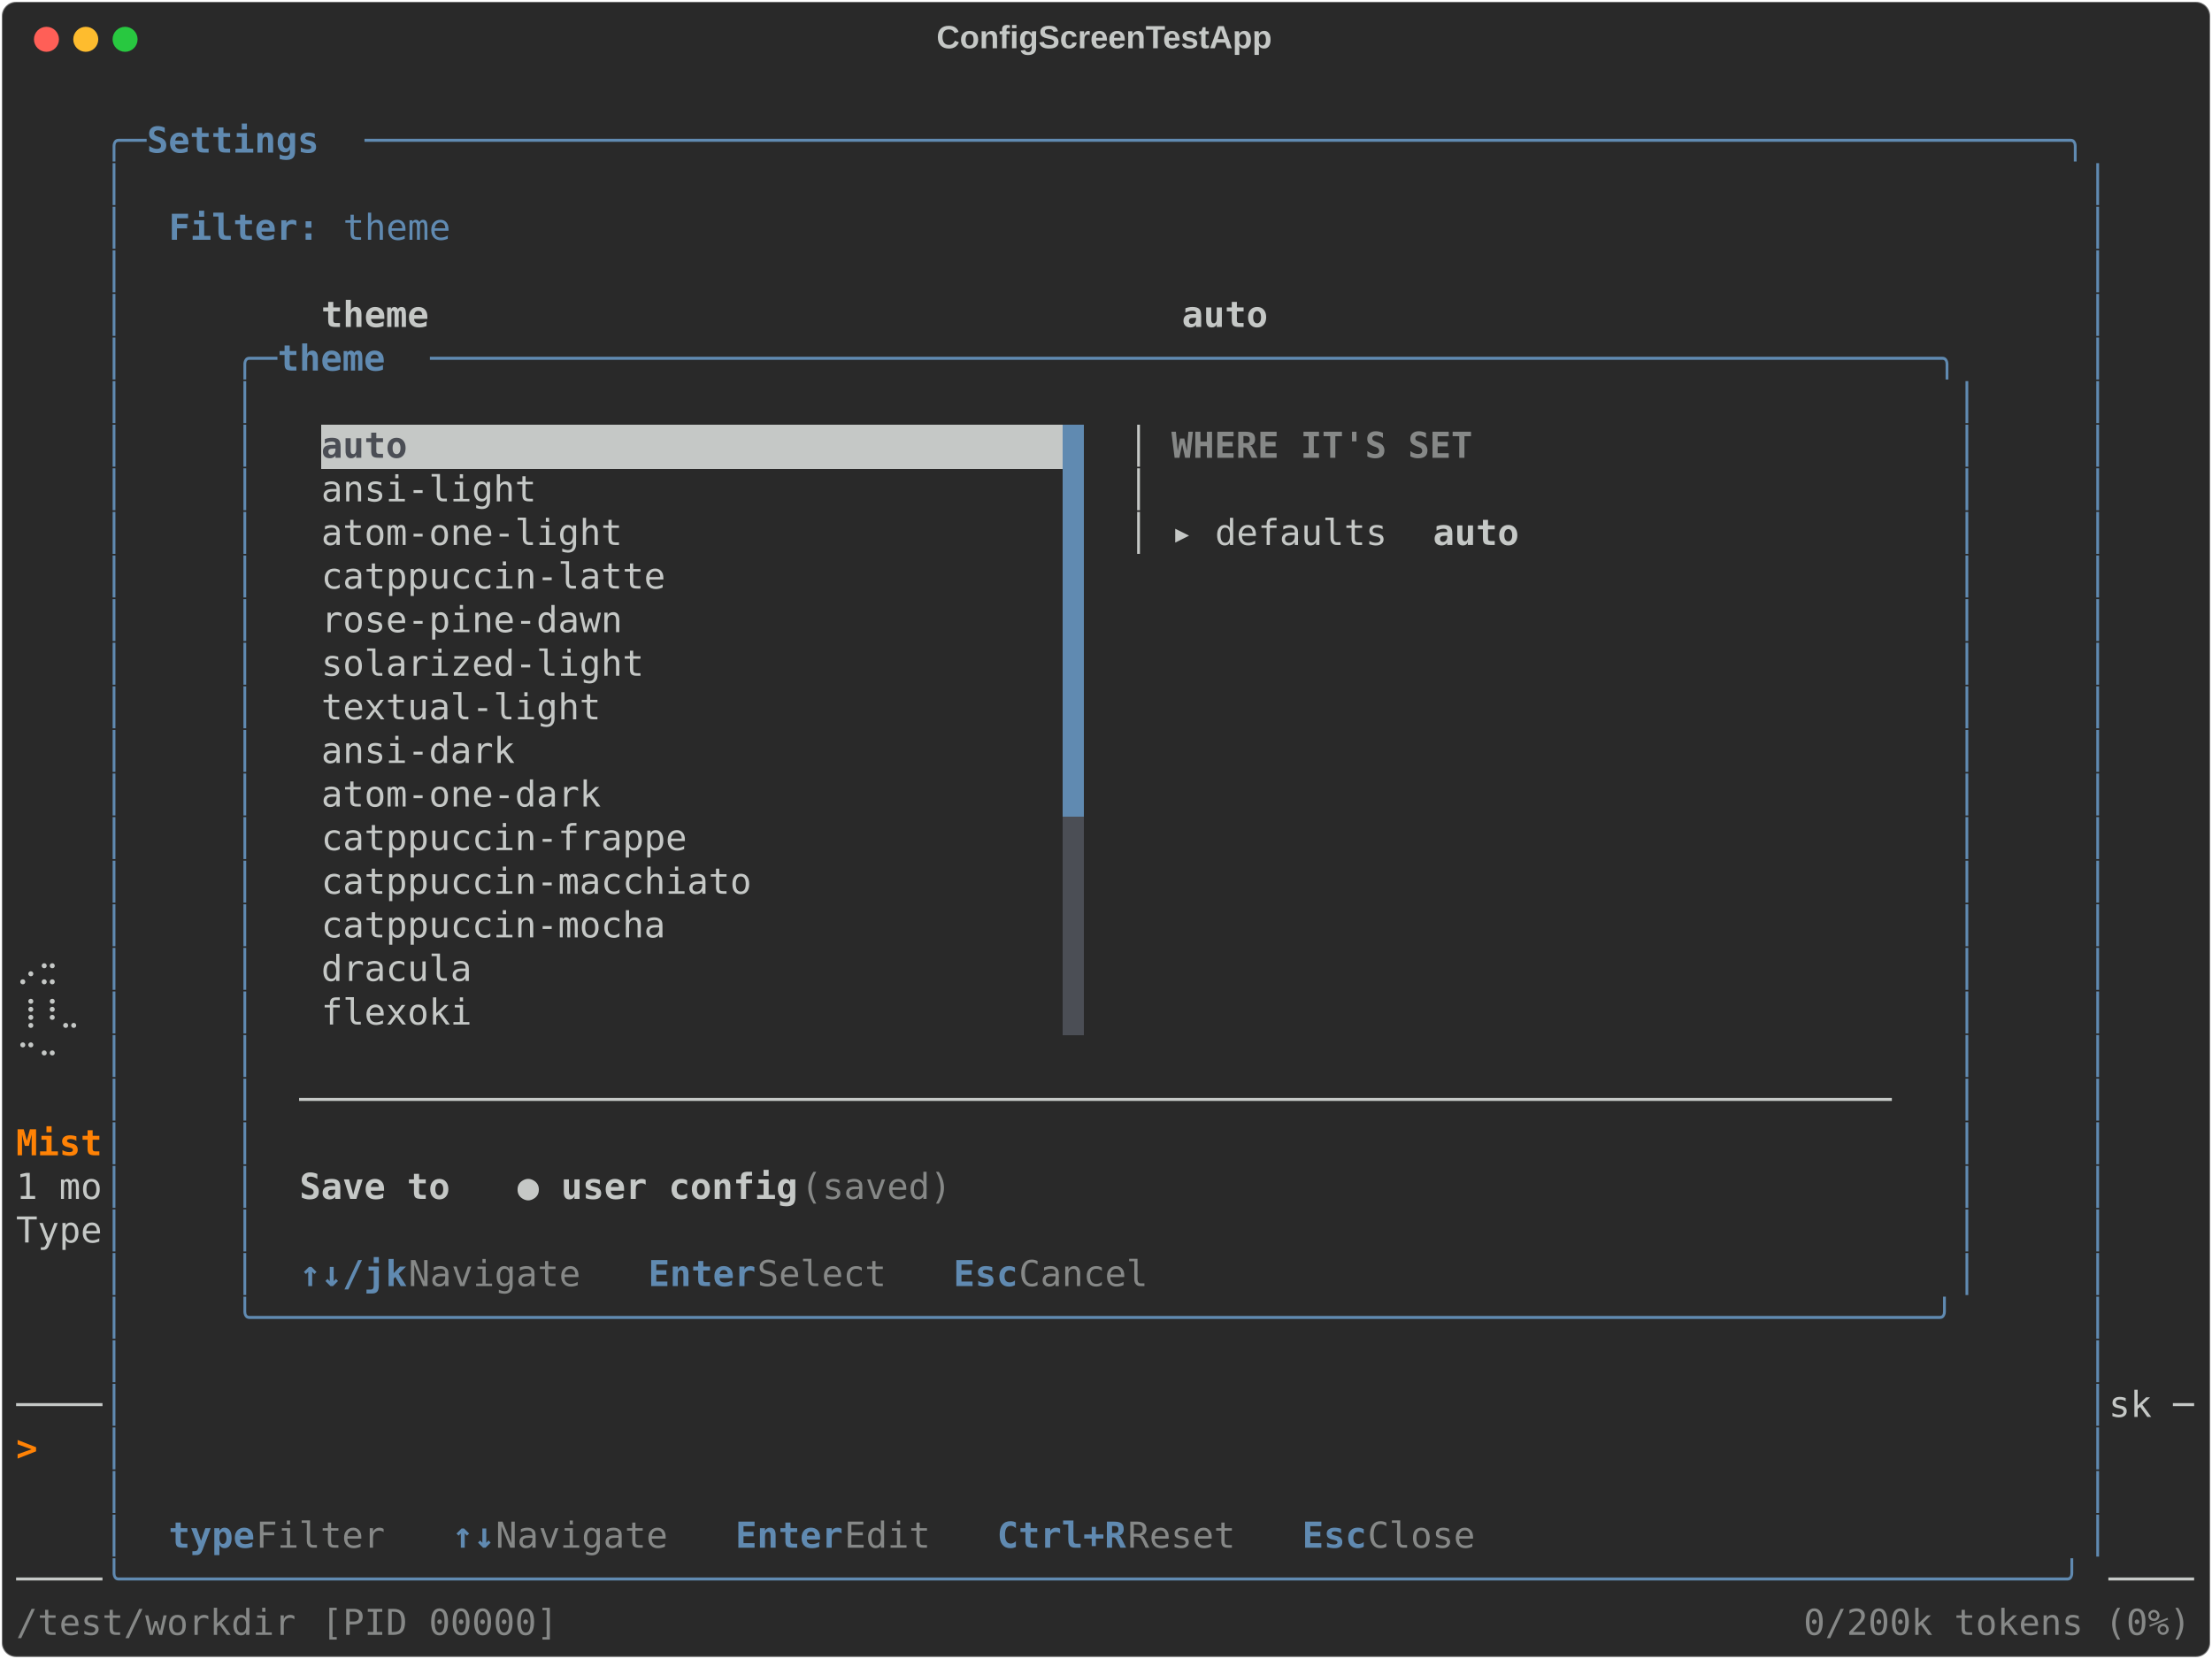
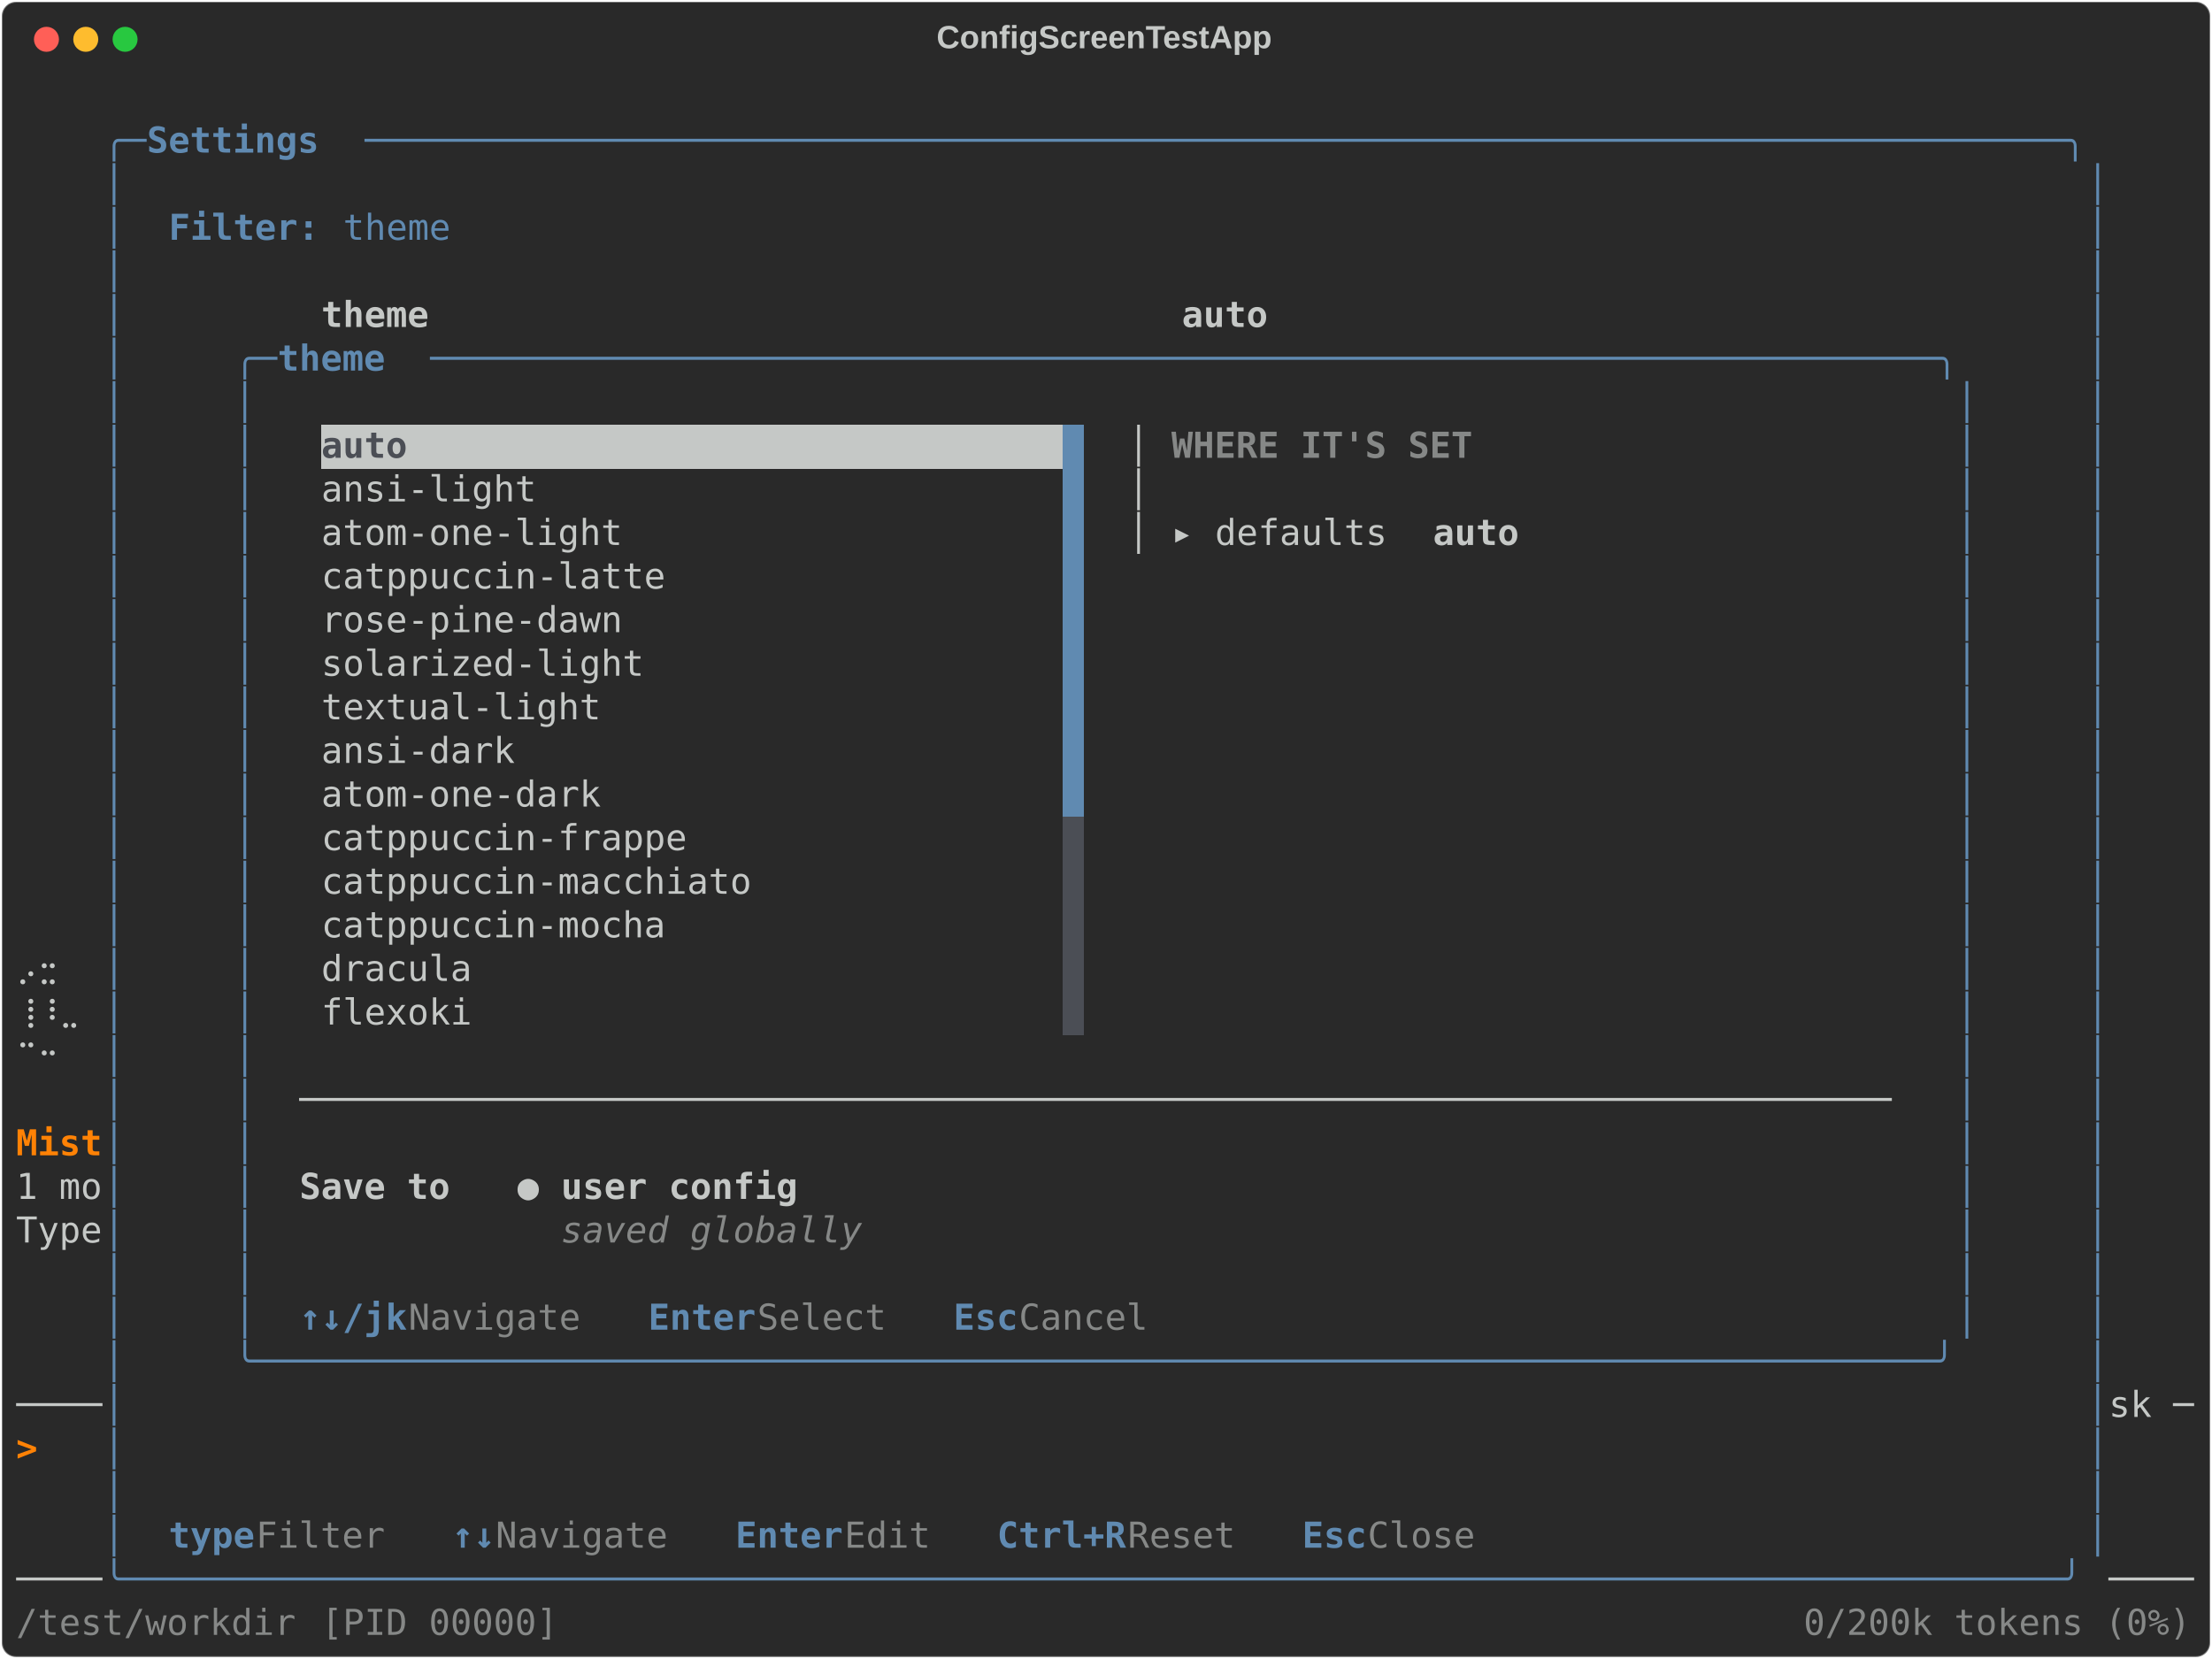
<svg xmlns="http://www.w3.org/2000/svg" class="rich-terminal" viewBox="0 0 1238 928.4">
  <style>

    @font-face {
        font-family: "Fira Code";
        src: local("FiraCode-Regular"),
                url("https://cdnjs.cloudflare.com/ajax/libs/firacode/6.2.0/woff2/FiraCode-Regular.woff2") format("woff2"),
                url("https://cdnjs.cloudflare.com/ajax/libs/firacode/6.2.0/woff/FiraCode-Regular.woff") format("woff");
        font-style: normal;
        font-weight: 400;
    }
    @font-face {
        font-family: "Fira Code";
        src: local("FiraCode-Bold"),
                url("https://cdnjs.cloudflare.com/ajax/libs/firacode/6.2.0/woff2/FiraCode-Bold.woff2") format("woff2"),
                url("https://cdnjs.cloudflare.com/ajax/libs/firacode/6.2.0/woff/FiraCode-Bold.woff") format("woff");
        font-style: bold;
        font-weight: 700;
    }

    .terminal-matrix {
        font-family: Fira Code, monospace;
        font-size: 20px;
        line-height: 24.4px;
        font-variant-east-asian: full-width;
    }

    .terminal-title {
        font-size: 18px;
        font-weight: bold;
        font-family: arial;
    }

    .terminal-r1 { fill: #c5c8c6 }
.terminal-r2 { fill: #608ab1 }
.terminal-r3 { fill: #608ab1;font-weight: bold }
.terminal-r4 { fill: #c5c8c6;font-weight: bold }
.terminal-r5 { fill: #4b4e55;font-weight: bold }
.terminal-r6 { fill: #292929 }
.terminal-r7 { fill: #868887;font-weight: bold }
.terminal-r8 { fill: #ff8205;font-weight: bold }
- .terminal-r9 { fill: #868887 }
+ .terminal-r9 { fill: #868887;font-style: italic; }
+ .terminal-r10 { fill: #868887 }
    </style>
  <defs>
    <clipPath id="terminal-clip-terminal">
      <rect x="0" y="0" width="1219.0" height="877.4" />
    </clipPath>
    <clipPath id="terminal-line-0">
      <rect x="0" y="1.5" width="1220" height="24.65" />
    </clipPath>
    <clipPath id="terminal-line-1">
      <rect x="0" y="25.9" width="1220" height="24.65" />
    </clipPath>
    <clipPath id="terminal-line-2">
      <rect x="0" y="50.3" width="1220" height="24.65" />
    </clipPath>
    <clipPath id="terminal-line-3">
      <rect x="0" y="74.7" width="1220" height="24.65" />
    </clipPath>
    <clipPath id="terminal-line-4">
      <rect x="0" y="99.1" width="1220" height="24.65" />
    </clipPath>
    <clipPath id="terminal-line-5">
      <rect x="0" y="123.5" width="1220" height="24.65" />
    </clipPath>
    <clipPath id="terminal-line-6">
      <rect x="0" y="147.9" width="1220" height="24.65" />
    </clipPath>
    <clipPath id="terminal-line-7">
      <rect x="0" y="172.3" width="1220" height="24.65" />
    </clipPath>
    <clipPath id="terminal-line-8">
      <rect x="0" y="196.7" width="1220" height="24.65" />
    </clipPath>
    <clipPath id="terminal-line-9">
      <rect x="0" y="221.1" width="1220" height="24.65" />
    </clipPath>
    <clipPath id="terminal-line-10">
      <rect x="0" y="245.5" width="1220" height="24.65" />
    </clipPath>
    <clipPath id="terminal-line-11">
      <rect x="0" y="269.9" width="1220" height="24.65" />
    </clipPath>
    <clipPath id="terminal-line-12">
      <rect x="0" y="294.3" width="1220" height="24.65" />
    </clipPath>
    <clipPath id="terminal-line-13">
      <rect x="0" y="318.7" width="1220" height="24.65" />
    </clipPath>
    <clipPath id="terminal-line-14">
      <rect x="0" y="343.1" width="1220" height="24.65" />
    </clipPath>
    <clipPath id="terminal-line-15">
      <rect x="0" y="367.5" width="1220" height="24.65" />
    </clipPath>
    <clipPath id="terminal-line-16">
      <rect x="0" y="391.9" width="1220" height="24.65" />
    </clipPath>
    <clipPath id="terminal-line-17">
      <rect x="0" y="416.3" width="1220" height="24.65" />
    </clipPath>
    <clipPath id="terminal-line-18">
      <rect x="0" y="440.7" width="1220" height="24.65" />
    </clipPath>
    <clipPath id="terminal-line-19">
      <rect x="0" y="465.1" width="1220" height="24.65" />
    </clipPath>
    <clipPath id="terminal-line-20">
      <rect x="0" y="489.5" width="1220" height="24.65" />
    </clipPath>
    <clipPath id="terminal-line-21">
      <rect x="0" y="513.9" width="1220" height="24.65" />
    </clipPath>
    <clipPath id="terminal-line-22">
      <rect x="0" y="538.3" width="1220" height="24.65" />
    </clipPath>
    <clipPath id="terminal-line-23">
      <rect x="0" y="562.7" width="1220" height="24.65" />
    </clipPath>
    <clipPath id="terminal-line-24">
      <rect x="0" y="587.1" width="1220" height="24.65" />
    </clipPath>
    <clipPath id="terminal-line-25">
      <rect x="0" y="611.5" width="1220" height="24.65" />
    </clipPath>
    <clipPath id="terminal-line-26">
      <rect x="0" y="635.9" width="1220" height="24.65" />
    </clipPath>
    <clipPath id="terminal-line-27">
      <rect x="0" y="660.3" width="1220" height="24.65" />
    </clipPath>
    <clipPath id="terminal-line-28">
      <rect x="0" y="684.7" width="1220" height="24.65" />
    </clipPath>
    <clipPath id="terminal-line-29">
      <rect x="0" y="709.1" width="1220" height="24.65" />
    </clipPath>
    <clipPath id="terminal-line-30">
      <rect x="0" y="733.5" width="1220" height="24.65" />
    </clipPath>
    <clipPath id="terminal-line-31">
      <rect x="0" y="757.9" width="1220" height="24.65" />
    </clipPath>
    <clipPath id="terminal-line-32">
      <rect x="0" y="782.3" width="1220" height="24.65" />
    </clipPath>
    <clipPath id="terminal-line-33">
      <rect x="0" y="806.7" width="1220" height="24.65" />
    </clipPath>
    <clipPath id="terminal-line-34">
      <rect x="0" y="831.1" width="1220" height="24.65" />
    </clipPath>
  </defs>
  <rect fill="#292929" stroke="rgba(255,255,255,0.35)" stroke-width="1" x="1" y="1" width="1236" height="926.4" rx="8" />
  <text class="terminal-title" fill="#c5c8c6" text-anchor="middle" x="618" y="27">ConfigScreenTestApp</text>
  <g transform="translate(26,22)">
    <circle cx="0" cy="0" r="7" fill="#ff5f57" />
    <circle cx="22" cy="0" r="7" fill="#febc2e" />
    <circle cx="44" cy="0" r="7" fill="#28c840" />
  </g>
  <g transform="translate(9, 41)" clip-path="url(#terminal-clip-terminal)">
    <rect fill="#c5c8c6" x="170.8" y="196.7" width="48.8" height="24.65" shape-rendering="crispEdges" />
    <rect fill="#c5c8c6" x="219.6" y="196.7" width="366" height="24.65" shape-rendering="crispEdges" />
    <rect fill="#608ab1" x="585.6" y="196.7" width="12.2" height="24.65" shape-rendering="crispEdges" />
    <rect fill="#608ab1" x="585.6" y="221.1" width="12.2" height="24.65" shape-rendering="crispEdges" />
    <rect fill="#608ab1" x="585.6" y="245.5" width="12.2" height="24.65" shape-rendering="crispEdges" />
    <rect fill="#608ab1" x="585.6" y="269.9" width="12.2" height="24.65" shape-rendering="crispEdges" />
    <rect fill="#608ab1" x="585.6" y="294.3" width="12.2" height="24.65" shape-rendering="crispEdges" />
    <rect fill="#608ab1" x="585.6" y="318.7" width="12.2" height="24.65" shape-rendering="crispEdges" />
    <rect fill="#608ab1" x="585.6" y="343.1" width="12.2" height="24.65" shape-rendering="crispEdges" />
    <rect fill="#608ab1" x="585.6" y="367.5" width="12.2" height="24.65" shape-rendering="crispEdges" />
    <rect fill="#608ab1" x="585.6" y="391.9" width="12.2" height="24.65" shape-rendering="crispEdges" />
    <rect fill="#4b4e55" x="585.6" y="416.3" width="12.2" height="24.65" shape-rendering="crispEdges" />
    <rect fill="#4b4e55" x="585.6" y="440.7" width="12.2" height="24.65" shape-rendering="crispEdges" />
    <rect fill="#4b4e55" x="585.6" y="465.1" width="12.2" height="24.65" shape-rendering="crispEdges" />
    <rect fill="#4b4e55" x="585.6" y="489.5" width="12.2" height="24.65" shape-rendering="crispEdges" />
    <rect fill="#4b4e55" x="585.6" y="513.9" width="12.2" height="24.65" shape-rendering="crispEdges" />
    <g class="terminal-matrix">
      <text class="terminal-r1" x="1220" y="20" textLength="12.2" clip-path="url(#terminal-line-0)">
</text>
      <text class="terminal-r2" x="48.8" y="44.4" textLength="24.4" clip-path="url(#terminal-line-1)">╭─</text>
      <text class="terminal-r3" x="73.2" y="44.4" textLength="122" clip-path="url(#terminal-line-1)"> Settings </text>
      <text class="terminal-r2" x="195.2" y="44.4" textLength="976" clip-path="url(#terminal-line-1)">───────────────────────────────────────────────────────────────────────────────╮</text>
      <text class="terminal-r1" x="1220" y="44.4" textLength="12.2" clip-path="url(#terminal-line-1)">
</text>
      <text class="terminal-r2" x="48.8" y="68.8" textLength="12.2" clip-path="url(#terminal-line-2)">│</text>
      <text class="terminal-r2" x="1159" y="68.8" textLength="12.2" clip-path="url(#terminal-line-2)">│</text>
      <text class="terminal-r1" x="1220" y="68.8" textLength="12.2" clip-path="url(#terminal-line-2)">
</text>
      <text class="terminal-r2" x="48.8" y="93.2" textLength="12.2" clip-path="url(#terminal-line-3)">│</text>
      <text class="terminal-r3" x="85.4" y="93.2" textLength="97.6" clip-path="url(#terminal-line-3)">Filter: </text>
      <text class="terminal-r2" x="183" y="93.2" textLength="61" clip-path="url(#terminal-line-3)">theme</text>
      <text class="terminal-r2" x="1159" y="93.2" textLength="12.2" clip-path="url(#terminal-line-3)">│</text>
      <text class="terminal-r1" x="1220" y="93.2" textLength="12.2" clip-path="url(#terminal-line-3)">
</text>
      <text class="terminal-r2" x="48.8" y="117.6" textLength="12.2" clip-path="url(#terminal-line-4)">│</text>
      <text class="terminal-r2" x="1159" y="117.6" textLength="12.2" clip-path="url(#terminal-line-4)">│</text>
      <text class="terminal-r1" x="1220" y="117.6" textLength="12.2" clip-path="url(#terminal-line-4)">
</text>
      <text class="terminal-r2" x="48.8" y="142" textLength="12.2" clip-path="url(#terminal-line-5)">│</text>
      <text class="terminal-r4" x="170.8" y="142" textLength="890.6" clip-path="url(#terminal-line-5)">theme                                   auto                             </text>
      <text class="terminal-r2" x="1159" y="142" textLength="12.2" clip-path="url(#terminal-line-5)">│</text>
      <text class="terminal-r1" x="1220" y="142" textLength="12.2" clip-path="url(#terminal-line-5)">
</text>
      <text class="terminal-r2" x="48.8" y="166.4" textLength="12.2" clip-path="url(#terminal-line-6)">│</text>
      <text class="terminal-r2" x="122" y="166.4" textLength="24.4" clip-path="url(#terminal-line-6)">╭─</text>
      <text class="terminal-r3" x="146.4" y="166.4" textLength="85.4" clip-path="url(#terminal-line-6)"> theme </text>
      <text class="terminal-r2" x="231.8" y="166.4" textLength="866.2" clip-path="url(#terminal-line-6)">──────────────────────────────────────────────────────────────────────╮</text>
      <text class="terminal-r2" x="1159" y="166.4" textLength="12.2" clip-path="url(#terminal-line-6)">│</text>
      <text class="terminal-r1" x="1220" y="166.4" textLength="12.2" clip-path="url(#terminal-line-6)">
</text>
      <text class="terminal-r2" x="48.8" y="190.8" textLength="12.2" clip-path="url(#terminal-line-7)">│</text>
      <text class="terminal-r2" x="122" y="190.8" textLength="12.2" clip-path="url(#terminal-line-7)">│</text>
      <text class="terminal-r2" x="1085.8" y="190.8" textLength="12.2" clip-path="url(#terminal-line-7)">│</text>
      <text class="terminal-r2" x="1159" y="190.8" textLength="12.2" clip-path="url(#terminal-line-7)">│</text>
      <text class="terminal-r1" x="1220" y="190.8" textLength="12.2" clip-path="url(#terminal-line-7)">
</text>
      <text class="terminal-r2" x="48.8" y="215.2" textLength="12.2" clip-path="url(#terminal-line-8)">│</text>
      <text class="terminal-r2" x="122" y="215.2" textLength="12.2" clip-path="url(#terminal-line-8)">│</text>
      <text class="terminal-r5" x="170.8" y="215.2" textLength="48.8" clip-path="url(#terminal-line-8)">auto</text>
      <text class="terminal-r1" x="622.2" y="215.2" textLength="12.2" clip-path="url(#terminal-line-8)">│</text>
      <text class="terminal-r7" x="646.6" y="215.2" textLength="170.8" clip-path="url(#terminal-line-8)">WHERE IT'S SET</text>
      <text class="terminal-r2" x="1085.8" y="215.2" textLength="12.2" clip-path="url(#terminal-line-8)">│</text>
      <text class="terminal-r2" x="1159" y="215.2" textLength="12.2" clip-path="url(#terminal-line-8)">│</text>
      <text class="terminal-r1" x="1220" y="215.2" textLength="12.2" clip-path="url(#terminal-line-8)">
</text>
      <text class="terminal-r2" x="48.8" y="239.6" textLength="12.2" clip-path="url(#terminal-line-9)">│</text>
      <text class="terminal-r2" x="122" y="239.6" textLength="12.2" clip-path="url(#terminal-line-9)">│</text>
      <text class="terminal-r1" x="170.8" y="239.6" textLength="122" clip-path="url(#terminal-line-9)">ansi-light</text>
      <text class="terminal-r1" x="622.2" y="239.6" textLength="12.2" clip-path="url(#terminal-line-9)">│</text>
      <text class="terminal-r2" x="1085.8" y="239.6" textLength="12.2" clip-path="url(#terminal-line-9)">│</text>
      <text class="terminal-r2" x="1159" y="239.6" textLength="12.2" clip-path="url(#terminal-line-9)">│</text>
      <text class="terminal-r1" x="1220" y="239.6" textLength="12.2" clip-path="url(#terminal-line-9)">
</text>
      <text class="terminal-r2" x="48.8" y="264" textLength="12.2" clip-path="url(#terminal-line-10)">│</text>
      <text class="terminal-r2" x="122" y="264" textLength="12.2" clip-path="url(#terminal-line-10)">│</text>
      <text class="terminal-r1" x="170.8" y="264" textLength="170.8" clip-path="url(#terminal-line-10)">atom-one-light</text>
      <text class="terminal-r1" x="622.2" y="264" textLength="12.2" clip-path="url(#terminal-line-10)">│</text>
      <text class="terminal-r1" x="646.6" y="264" textLength="24.4" clip-path="url(#terminal-line-10)">▸ </text>
      <text class="terminal-r1" x="671" y="264" textLength="97.6" clip-path="url(#terminal-line-10)">defaults</text>
      <text class="terminal-r4" x="793" y="264" textLength="48.8" clip-path="url(#terminal-line-10)">auto</text>
      <text class="terminal-r2" x="1085.8" y="264" textLength="12.2" clip-path="url(#terminal-line-10)">│</text>
      <text class="terminal-r2" x="1159" y="264" textLength="12.2" clip-path="url(#terminal-line-10)">│</text>
      <text class="terminal-r1" x="1220" y="264" textLength="12.2" clip-path="url(#terminal-line-10)">
</text>
      <text class="terminal-r2" x="48.8" y="288.4" textLength="12.2" clip-path="url(#terminal-line-11)">│</text>
      <text class="terminal-r2" x="122" y="288.4" textLength="12.2" clip-path="url(#terminal-line-11)">│</text>
      <text class="terminal-r1" x="170.8" y="288.4" textLength="195.2" clip-path="url(#terminal-line-11)">catppuccin-latte</text>
      <text class="terminal-r2" x="1085.8" y="288.4" textLength="12.2" clip-path="url(#terminal-line-11)">│</text>
      <text class="terminal-r2" x="1159" y="288.4" textLength="12.2" clip-path="url(#terminal-line-11)">│</text>
      <text class="terminal-r1" x="1220" y="288.4" textLength="12.2" clip-path="url(#terminal-line-11)">
</text>
      <text class="terminal-r2" x="48.8" y="312.8" textLength="12.2" clip-path="url(#terminal-line-12)">│</text>
      <text class="terminal-r2" x="122" y="312.8" textLength="12.2" clip-path="url(#terminal-line-12)">│</text>
      <text class="terminal-r1" x="170.8" y="312.8" textLength="170.8" clip-path="url(#terminal-line-12)">rose-pine-dawn</text>
      <text class="terminal-r2" x="1085.8" y="312.8" textLength="12.2" clip-path="url(#terminal-line-12)">│</text>
      <text class="terminal-r2" x="1159" y="312.8" textLength="12.2" clip-path="url(#terminal-line-12)">│</text>
      <text class="terminal-r1" x="1220" y="312.8" textLength="12.2" clip-path="url(#terminal-line-12)">
</text>
      <text class="terminal-r2" x="48.8" y="337.2" textLength="12.2" clip-path="url(#terminal-line-13)">│</text>
      <text class="terminal-r2" x="122" y="337.2" textLength="12.2" clip-path="url(#terminal-line-13)">│</text>
      <text class="terminal-r1" x="170.8" y="337.2" textLength="183" clip-path="url(#terminal-line-13)">solarized-light</text>
      <text class="terminal-r2" x="1085.8" y="337.2" textLength="12.2" clip-path="url(#terminal-line-13)">│</text>
      <text class="terminal-r2" x="1159" y="337.2" textLength="12.2" clip-path="url(#terminal-line-13)">│</text>
      <text class="terminal-r1" x="1220" y="337.2" textLength="12.2" clip-path="url(#terminal-line-13)">
</text>
      <text class="terminal-r2" x="48.8" y="361.6" textLength="12.2" clip-path="url(#terminal-line-14)">│</text>
      <text class="terminal-r2" x="122" y="361.6" textLength="12.2" clip-path="url(#terminal-line-14)">│</text>
      <text class="terminal-r1" x="170.8" y="361.6" textLength="158.6" clip-path="url(#terminal-line-14)">textual-light</text>
      <text class="terminal-r2" x="1085.8" y="361.6" textLength="12.2" clip-path="url(#terminal-line-14)">│</text>
      <text class="terminal-r2" x="1159" y="361.6" textLength="12.2" clip-path="url(#terminal-line-14)">│</text>
      <text class="terminal-r1" x="1220" y="361.6" textLength="12.2" clip-path="url(#terminal-line-14)">
</text>
      <text class="terminal-r2" x="48.8" y="386" textLength="12.2" clip-path="url(#terminal-line-15)">│</text>
      <text class="terminal-r2" x="122" y="386" textLength="12.2" clip-path="url(#terminal-line-15)">│</text>
      <text class="terminal-r1" x="170.8" y="386" textLength="109.8" clip-path="url(#terminal-line-15)">ansi-dark</text>
      <text class="terminal-r2" x="1085.8" y="386" textLength="12.2" clip-path="url(#terminal-line-15)">│</text>
      <text class="terminal-r2" x="1159" y="386" textLength="12.2" clip-path="url(#terminal-line-15)">│</text>
      <text class="terminal-r1" x="1220" y="386" textLength="12.2" clip-path="url(#terminal-line-15)">
</text>
      <text class="terminal-r2" x="48.8" y="410.4" textLength="12.2" clip-path="url(#terminal-line-16)">│</text>
      <text class="terminal-r2" x="122" y="410.4" textLength="12.2" clip-path="url(#terminal-line-16)">│</text>
      <text class="terminal-r1" x="170.8" y="410.4" textLength="158.6" clip-path="url(#terminal-line-16)">atom-one-dark</text>
      <text class="terminal-r2" x="1085.8" y="410.4" textLength="12.2" clip-path="url(#terminal-line-16)">│</text>
      <text class="terminal-r2" x="1159" y="410.4" textLength="12.2" clip-path="url(#terminal-line-16)">│</text>
      <text class="terminal-r1" x="1220" y="410.4" textLength="12.2" clip-path="url(#terminal-line-16)">
</text>
      <text class="terminal-r2" x="48.8" y="434.8" textLength="12.2" clip-path="url(#terminal-line-17)">│</text>
      <text class="terminal-r2" x="122" y="434.8" textLength="12.2" clip-path="url(#terminal-line-17)">│</text>
      <text class="terminal-r1" x="170.8" y="434.8" textLength="207.4" clip-path="url(#terminal-line-17)">catppuccin-frappe</text>
      <text class="terminal-r2" x="1085.8" y="434.8" textLength="12.2" clip-path="url(#terminal-line-17)">│</text>
      <text class="terminal-r2" x="1159" y="434.8" textLength="12.2" clip-path="url(#terminal-line-17)">│</text>
      <text class="terminal-r1" x="1220" y="434.8" textLength="12.2" clip-path="url(#terminal-line-17)">
</text>
      <text class="terminal-r2" x="48.8" y="459.2" textLength="12.2" clip-path="url(#terminal-line-18)">│</text>
      <text class="terminal-r2" x="122" y="459.2" textLength="12.2" clip-path="url(#terminal-line-18)">│</text>
      <text class="terminal-r1" x="170.8" y="459.2" textLength="244" clip-path="url(#terminal-line-18)">catppuccin-macchiato</text>
      <text class="terminal-r2" x="1085.8" y="459.2" textLength="12.2" clip-path="url(#terminal-line-18)">│</text>
      <text class="terminal-r2" x="1159" y="459.2" textLength="12.2" clip-path="url(#terminal-line-18)">│</text>
      <text class="terminal-r1" x="1220" y="459.2" textLength="12.2" clip-path="url(#terminal-line-18)">
</text>
      <text class="terminal-r2" x="48.8" y="483.6" textLength="12.2" clip-path="url(#terminal-line-19)">│</text>
      <text class="terminal-r2" x="122" y="483.6" textLength="12.2" clip-path="url(#terminal-line-19)">│</text>
      <text class="terminal-r1" x="170.8" y="483.6" textLength="195.2" clip-path="url(#terminal-line-19)">catppuccin-mocha</text>
      <text class="terminal-r2" x="1085.8" y="483.6" textLength="12.2" clip-path="url(#terminal-line-19)">│</text>
      <text class="terminal-r2" x="1159" y="483.6" textLength="12.2" clip-path="url(#terminal-line-19)">│</text>
      <text class="terminal-r1" x="1220" y="483.6" textLength="12.2" clip-path="url(#terminal-line-19)">
</text>
      <text class="terminal-r1" x="0" y="508" textLength="48.8" clip-path="url(#terminal-line-20)">  ⡠⣒</text>
      <text class="terminal-r2" x="48.8" y="508" textLength="12.2" clip-path="url(#terminal-line-20)">│</text>
      <text class="terminal-r2" x="122" y="508" textLength="12.2" clip-path="url(#terminal-line-20)">│</text>
      <text class="terminal-r1" x="170.8" y="508" textLength="85.4" clip-path="url(#terminal-line-20)">dracula</text>
      <text class="terminal-r2" x="1085.8" y="508" textLength="12.2" clip-path="url(#terminal-line-20)">│</text>
      <text class="terminal-r2" x="1159" y="508" textLength="12.2" clip-path="url(#terminal-line-20)">│</text>
      <text class="terminal-r1" x="1220" y="508" textLength="12.2" clip-path="url(#terminal-line-20)">
</text>
      <text class="terminal-r1" x="0" y="532.4" textLength="48.8" clip-path="url(#terminal-line-21)"> ⢸⠸⣀</text>
      <text class="terminal-r2" x="48.8" y="532.4" textLength="12.2" clip-path="url(#terminal-line-21)">│</text>
      <text class="terminal-r2" x="122" y="532.4" textLength="12.2" clip-path="url(#terminal-line-21)">│</text>
      <text class="terminal-r1" x="170.8" y="532.4" textLength="85.4" clip-path="url(#terminal-line-21)">flexoki</text>
      <text class="terminal-r2" x="1085.8" y="532.4" textLength="12.2" clip-path="url(#terminal-line-21)">│</text>
      <text class="terminal-r2" x="1159" y="532.4" textLength="12.2" clip-path="url(#terminal-line-21)">│</text>
      <text class="terminal-r1" x="1220" y="532.4" textLength="12.2" clip-path="url(#terminal-line-21)">
</text>
      <text class="terminal-r1" x="0" y="556.8" textLength="48.8" clip-path="url(#terminal-line-22)">  ⠉⠒</text>
      <text class="terminal-r2" x="48.8" y="556.8" textLength="12.2" clip-path="url(#terminal-line-22)">│</text>
      <text class="terminal-r2" x="122" y="556.8" textLength="12.2" clip-path="url(#terminal-line-22)">│</text>
      <text class="terminal-r2" x="1085.8" y="556.8" textLength="12.2" clip-path="url(#terminal-line-22)">│</text>
      <text class="terminal-r2" x="1159" y="556.8" textLength="12.2" clip-path="url(#terminal-line-22)">│</text>
      <text class="terminal-r1" x="1220" y="556.8" textLength="12.2" clip-path="url(#terminal-line-22)">
</text>
      <text class="terminal-r2" x="48.8" y="581.2" textLength="12.2" clip-path="url(#terminal-line-23)">│</text>
      <text class="terminal-r2" x="122" y="581.2" textLength="12.2" clip-path="url(#terminal-line-23)">│</text>
      <text class="terminal-r1" x="158.6" y="581.2" textLength="902.8" clip-path="url(#terminal-line-23)">──────────────────────────────────────────────────────────────────────────</text>
      <text class="terminal-r2" x="1085.8" y="581.2" textLength="12.2" clip-path="url(#terminal-line-23)">│</text>
      <text class="terminal-r2" x="1159" y="581.2" textLength="12.2" clip-path="url(#terminal-line-23)">│</text>
      <text class="terminal-r1" x="1220" y="581.2" textLength="12.2" clip-path="url(#terminal-line-23)">
</text>
      <text class="terminal-r8" x="0" y="605.6" textLength="48.8" clip-path="url(#terminal-line-24)">Mist</text>
      <text class="terminal-r2" x="48.8" y="605.6" textLength="12.2" clip-path="url(#terminal-line-24)">│</text>
      <text class="terminal-r2" x="122" y="605.6" textLength="12.2" clip-path="url(#terminal-line-24)">│</text>
      <text class="terminal-r2" x="1085.8" y="605.6" textLength="12.2" clip-path="url(#terminal-line-24)">│</text>
      <text class="terminal-r2" x="1159" y="605.6" textLength="12.2" clip-path="url(#terminal-line-24)">│</text>
      <text class="terminal-r1" x="1220" y="605.6" textLength="12.2" clip-path="url(#terminal-line-24)">
</text>
      <text class="terminal-r1" x="0" y="630" textLength="48.8" clip-path="url(#terminal-line-25)">1 mo</text>
      <text class="terminal-r2" x="48.8" y="630" textLength="12.2" clip-path="url(#terminal-line-25)">│</text>
      <text class="terminal-r2" x="122" y="630" textLength="12.2" clip-path="url(#terminal-line-25)">│</text>
      <text class="terminal-r4" x="158.6" y="630" textLength="85.4" clip-path="url(#terminal-line-25)">Save to</text>
      <text class="terminal-r1" x="280.6" y="630" textLength="24.4" clip-path="url(#terminal-line-25)">● </text>
-       <text class="terminal-r4" x="305" y="630" textLength="134.2" clip-path="url(#terminal-line-25)">user config</text>
-       <text class="terminal-r9" x="439.2" y="630" textLength="97.6" clip-path="url(#terminal-line-25)"> (saved)</text>
+       <text class="terminal-r4" x="305" y="630" textLength="170.8" clip-path="url(#terminal-line-25)">user config   </text>
      <text class="terminal-r2" x="1085.8" y="630" textLength="12.2" clip-path="url(#terminal-line-25)">│</text>
      <text class="terminal-r2" x="1159" y="630" textLength="12.2" clip-path="url(#terminal-line-25)">│</text>
      <text class="terminal-r1" x="1220" y="630" textLength="12.2" clip-path="url(#terminal-line-25)">
</text>
      <text class="terminal-r1" x="0" y="654.4" textLength="48.8" clip-path="url(#terminal-line-26)">Type</text>
      <text class="terminal-r2" x="48.8" y="654.4" textLength="12.2" clip-path="url(#terminal-line-26)">│</text>
      <text class="terminal-r2" x="122" y="654.4" textLength="12.2" clip-path="url(#terminal-line-26)">│</text>
+       <text class="terminal-r9" x="305" y="654.4" textLength="170.8" clip-path="url(#terminal-line-26)">saved globally</text>
      <text class="terminal-r2" x="1085.8" y="654.4" textLength="12.2" clip-path="url(#terminal-line-26)">│</text>
      <text class="terminal-r2" x="1159" y="654.4" textLength="12.2" clip-path="url(#terminal-line-26)">│</text>
      <text class="terminal-r1" x="1220" y="654.4" textLength="12.2" clip-path="url(#terminal-line-26)">
</text>
      <text class="terminal-r2" x="48.8" y="678.8" textLength="12.2" clip-path="url(#terminal-line-27)">│</text>
      <text class="terminal-r2" x="122" y="678.8" textLength="12.2" clip-path="url(#terminal-line-27)">│</text>
-       <text class="terminal-r3" x="158.6" y="678.8" textLength="61" clip-path="url(#terminal-line-27)">↑↓/jk</text>
-       <text class="terminal-r9" x="219.6" y="678.8" textLength="134.2" clip-path="url(#terminal-line-27)"> Navigate  </text>
-       <text class="terminal-r3" x="353.8" y="678.8" textLength="61" clip-path="url(#terminal-line-27)">Enter</text>
-       <text class="terminal-r9" x="414.8" y="678.8" textLength="109.8" clip-path="url(#terminal-line-27)"> Select  </text>
-       <text class="terminal-r3" x="524.6" y="678.8" textLength="36.6" clip-path="url(#terminal-line-27)">Esc</text>
-       <text class="terminal-r9" x="561.2" y="678.8" textLength="85.4" clip-path="url(#terminal-line-27)"> Cancel</text>
      <text class="terminal-r2" x="1085.8" y="678.8" textLength="12.2" clip-path="url(#terminal-line-27)">│</text>
      <text class="terminal-r2" x="1159" y="678.8" textLength="12.2" clip-path="url(#terminal-line-27)">│</text>
      <text class="terminal-r1" x="1220" y="678.8" textLength="12.2" clip-path="url(#terminal-line-27)">
</text>
      <text class="terminal-r2" x="48.8" y="703.2" textLength="12.2" clip-path="url(#terminal-line-28)">│</text>
-       <text class="terminal-r2" x="122" y="703.2" textLength="976" clip-path="url(#terminal-line-28)">╰──────────────────────────────────────────────────────────────────────────────╯</text>
+       <text class="terminal-r2" x="122" y="703.2" textLength="12.2" clip-path="url(#terminal-line-28)">│</text>
+       <text class="terminal-r3" x="158.6" y="703.2" textLength="61" clip-path="url(#terminal-line-28)">↑↓/jk</text>
+       <text class="terminal-r10" x="219.6" y="703.2" textLength="134.2" clip-path="url(#terminal-line-28)"> Navigate  </text>
+       <text class="terminal-r3" x="353.8" y="703.2" textLength="61" clip-path="url(#terminal-line-28)">Enter</text>
+       <text class="terminal-r10" x="414.8" y="703.2" textLength="109.8" clip-path="url(#terminal-line-28)"> Select  </text>
+       <text class="terminal-r3" x="524.6" y="703.2" textLength="36.6" clip-path="url(#terminal-line-28)">Esc</text>
+       <text class="terminal-r10" x="561.2" y="703.2" textLength="85.4" clip-path="url(#terminal-line-28)"> Cancel</text>
+       <text class="terminal-r2" x="1085.8" y="703.2" textLength="12.2" clip-path="url(#terminal-line-28)">│</text>
      <text class="terminal-r2" x="1159" y="703.2" textLength="12.2" clip-path="url(#terminal-line-28)">│</text>
      <text class="terminal-r1" x="1220" y="703.2" textLength="12.2" clip-path="url(#terminal-line-28)">
</text>
      <text class="terminal-r2" x="48.8" y="727.6" textLength="12.2" clip-path="url(#terminal-line-29)">│</text>
+       <text class="terminal-r2" x="122" y="727.6" textLength="976" clip-path="url(#terminal-line-29)">╰──────────────────────────────────────────────────────────────────────────────╯</text>
      <text class="terminal-r2" x="1159" y="727.6" textLength="12.2" clip-path="url(#terminal-line-29)">│</text>
      <text class="terminal-r1" x="1220" y="727.6" textLength="12.2" clip-path="url(#terminal-line-29)">
</text>
      <text class="terminal-r1" x="0" y="752" textLength="48.8" clip-path="url(#terminal-line-30)">────</text>
      <text class="terminal-r2" x="48.8" y="752" textLength="12.2" clip-path="url(#terminal-line-30)">│</text>
      <text class="terminal-r2" x="1159" y="752" textLength="12.2" clip-path="url(#terminal-line-30)">│</text>
      <text class="terminal-r1" x="1171.2" y="752" textLength="48.8" clip-path="url(#terminal-line-30)">sk ─</text>
      <text class="terminal-r1" x="1220" y="752" textLength="12.2" clip-path="url(#terminal-line-30)">
</text>
      <text class="terminal-r8" x="0" y="776.4" textLength="12.2" clip-path="url(#terminal-line-31)">&gt;</text>
      <text class="terminal-r2" x="48.8" y="776.4" textLength="12.2" clip-path="url(#terminal-line-31)">│</text>
      <text class="terminal-r2" x="1159" y="776.4" textLength="12.2" clip-path="url(#terminal-line-31)">│</text>
      <text class="terminal-r1" x="1220" y="776.4" textLength="12.2" clip-path="url(#terminal-line-31)">
</text>
      <text class="terminal-r2" x="48.8" y="800.8" textLength="12.2" clip-path="url(#terminal-line-32)">│</text>
      <text class="terminal-r2" x="1159" y="800.8" textLength="12.2" clip-path="url(#terminal-line-32)">│</text>
      <text class="terminal-r1" x="1220" y="800.8" textLength="12.2" clip-path="url(#terminal-line-32)">
</text>
      <text class="terminal-r2" x="48.8" y="825.2" textLength="12.2" clip-path="url(#terminal-line-33)">│</text>
      <text class="terminal-r3" x="85.4" y="825.2" textLength="48.8" clip-path="url(#terminal-line-33)">type</text>
-       <text class="terminal-r9" x="134.2" y="825.2" textLength="109.8" clip-path="url(#terminal-line-33)"> Filter  </text>
+       <text class="terminal-r10" x="134.2" y="825.2" textLength="109.8" clip-path="url(#terminal-line-33)"> Filter  </text>
      <text class="terminal-r3" x="244" y="825.2" textLength="24.4" clip-path="url(#terminal-line-33)">↑↓</text>
-       <text class="terminal-r9" x="268.4" y="825.2" textLength="134.2" clip-path="url(#terminal-line-33)"> Navigate  </text>
+       <text class="terminal-r10" x="268.4" y="825.2" textLength="134.2" clip-path="url(#terminal-line-33)"> Navigate  </text>
      <text class="terminal-r3" x="402.6" y="825.2" textLength="61" clip-path="url(#terminal-line-33)">Enter</text>
-       <text class="terminal-r9" x="463.6" y="825.2" textLength="85.4" clip-path="url(#terminal-line-33)"> Edit  </text>
+       <text class="terminal-r10" x="463.6" y="825.2" textLength="85.4" clip-path="url(#terminal-line-33)"> Edit  </text>
      <text class="terminal-r3" x="549" y="825.2" textLength="73.2" clip-path="url(#terminal-line-33)">Ctrl+R</text>
-       <text class="terminal-r9" x="622.2" y="825.2" textLength="97.6" clip-path="url(#terminal-line-33)"> Reset  </text>
+       <text class="terminal-r10" x="622.2" y="825.2" textLength="97.6" clip-path="url(#terminal-line-33)"> Reset  </text>
      <text class="terminal-r3" x="719.8" y="825.2" textLength="36.6" clip-path="url(#terminal-line-33)">Esc</text>
-       <text class="terminal-r9" x="756.4" y="825.2" textLength="73.2" clip-path="url(#terminal-line-33)"> Close</text>
+       <text class="terminal-r10" x="756.4" y="825.2" textLength="73.2" clip-path="url(#terminal-line-33)"> Close</text>
      <text class="terminal-r2" x="1159" y="825.2" textLength="12.2" clip-path="url(#terminal-line-33)">│</text>
      <text class="terminal-r1" x="1220" y="825.2" textLength="12.2" clip-path="url(#terminal-line-33)">
</text>
      <text class="terminal-r1" x="0" y="849.6" textLength="48.8" clip-path="url(#terminal-line-34)">────</text>
      <text class="terminal-r2" x="48.8" y="849.6" textLength="1122.4" clip-path="url(#terminal-line-34)">╰──────────────────────────────────────────────────────────────────────────────────────────╯</text>
      <text class="terminal-r1" x="1171.2" y="849.6" textLength="48.8" clip-path="url(#terminal-line-34)">────</text>
      <text class="terminal-r1" x="1220" y="849.6" textLength="12.2" clip-path="url(#terminal-line-34)">
</text>
-       <text class="terminal-r9" x="0" y="874" textLength="158.6" clip-path="url(#terminal-line-35)">/test/workdir</text>
-       <text class="terminal-r9" x="170.8" y="874" textLength="134.2" clip-path="url(#terminal-line-35)">[PID 00000]</text>
-       <text class="terminal-r9" x="1000.4" y="874" textLength="219.6" clip-path="url(#terminal-line-35)">0/200k tokens (0%)</text>
+       <text class="terminal-r10" x="0" y="874" textLength="158.6" clip-path="url(#terminal-line-35)">/test/workdir</text>
+       <text class="terminal-r10" x="170.8" y="874" textLength="134.2" clip-path="url(#terminal-line-35)">[PID 00000]</text>
+       <text class="terminal-r10" x="1000.4" y="874" textLength="219.6" clip-path="url(#terminal-line-35)">0/200k tokens (0%)</text>
    </g>
  </g>
</svg>
